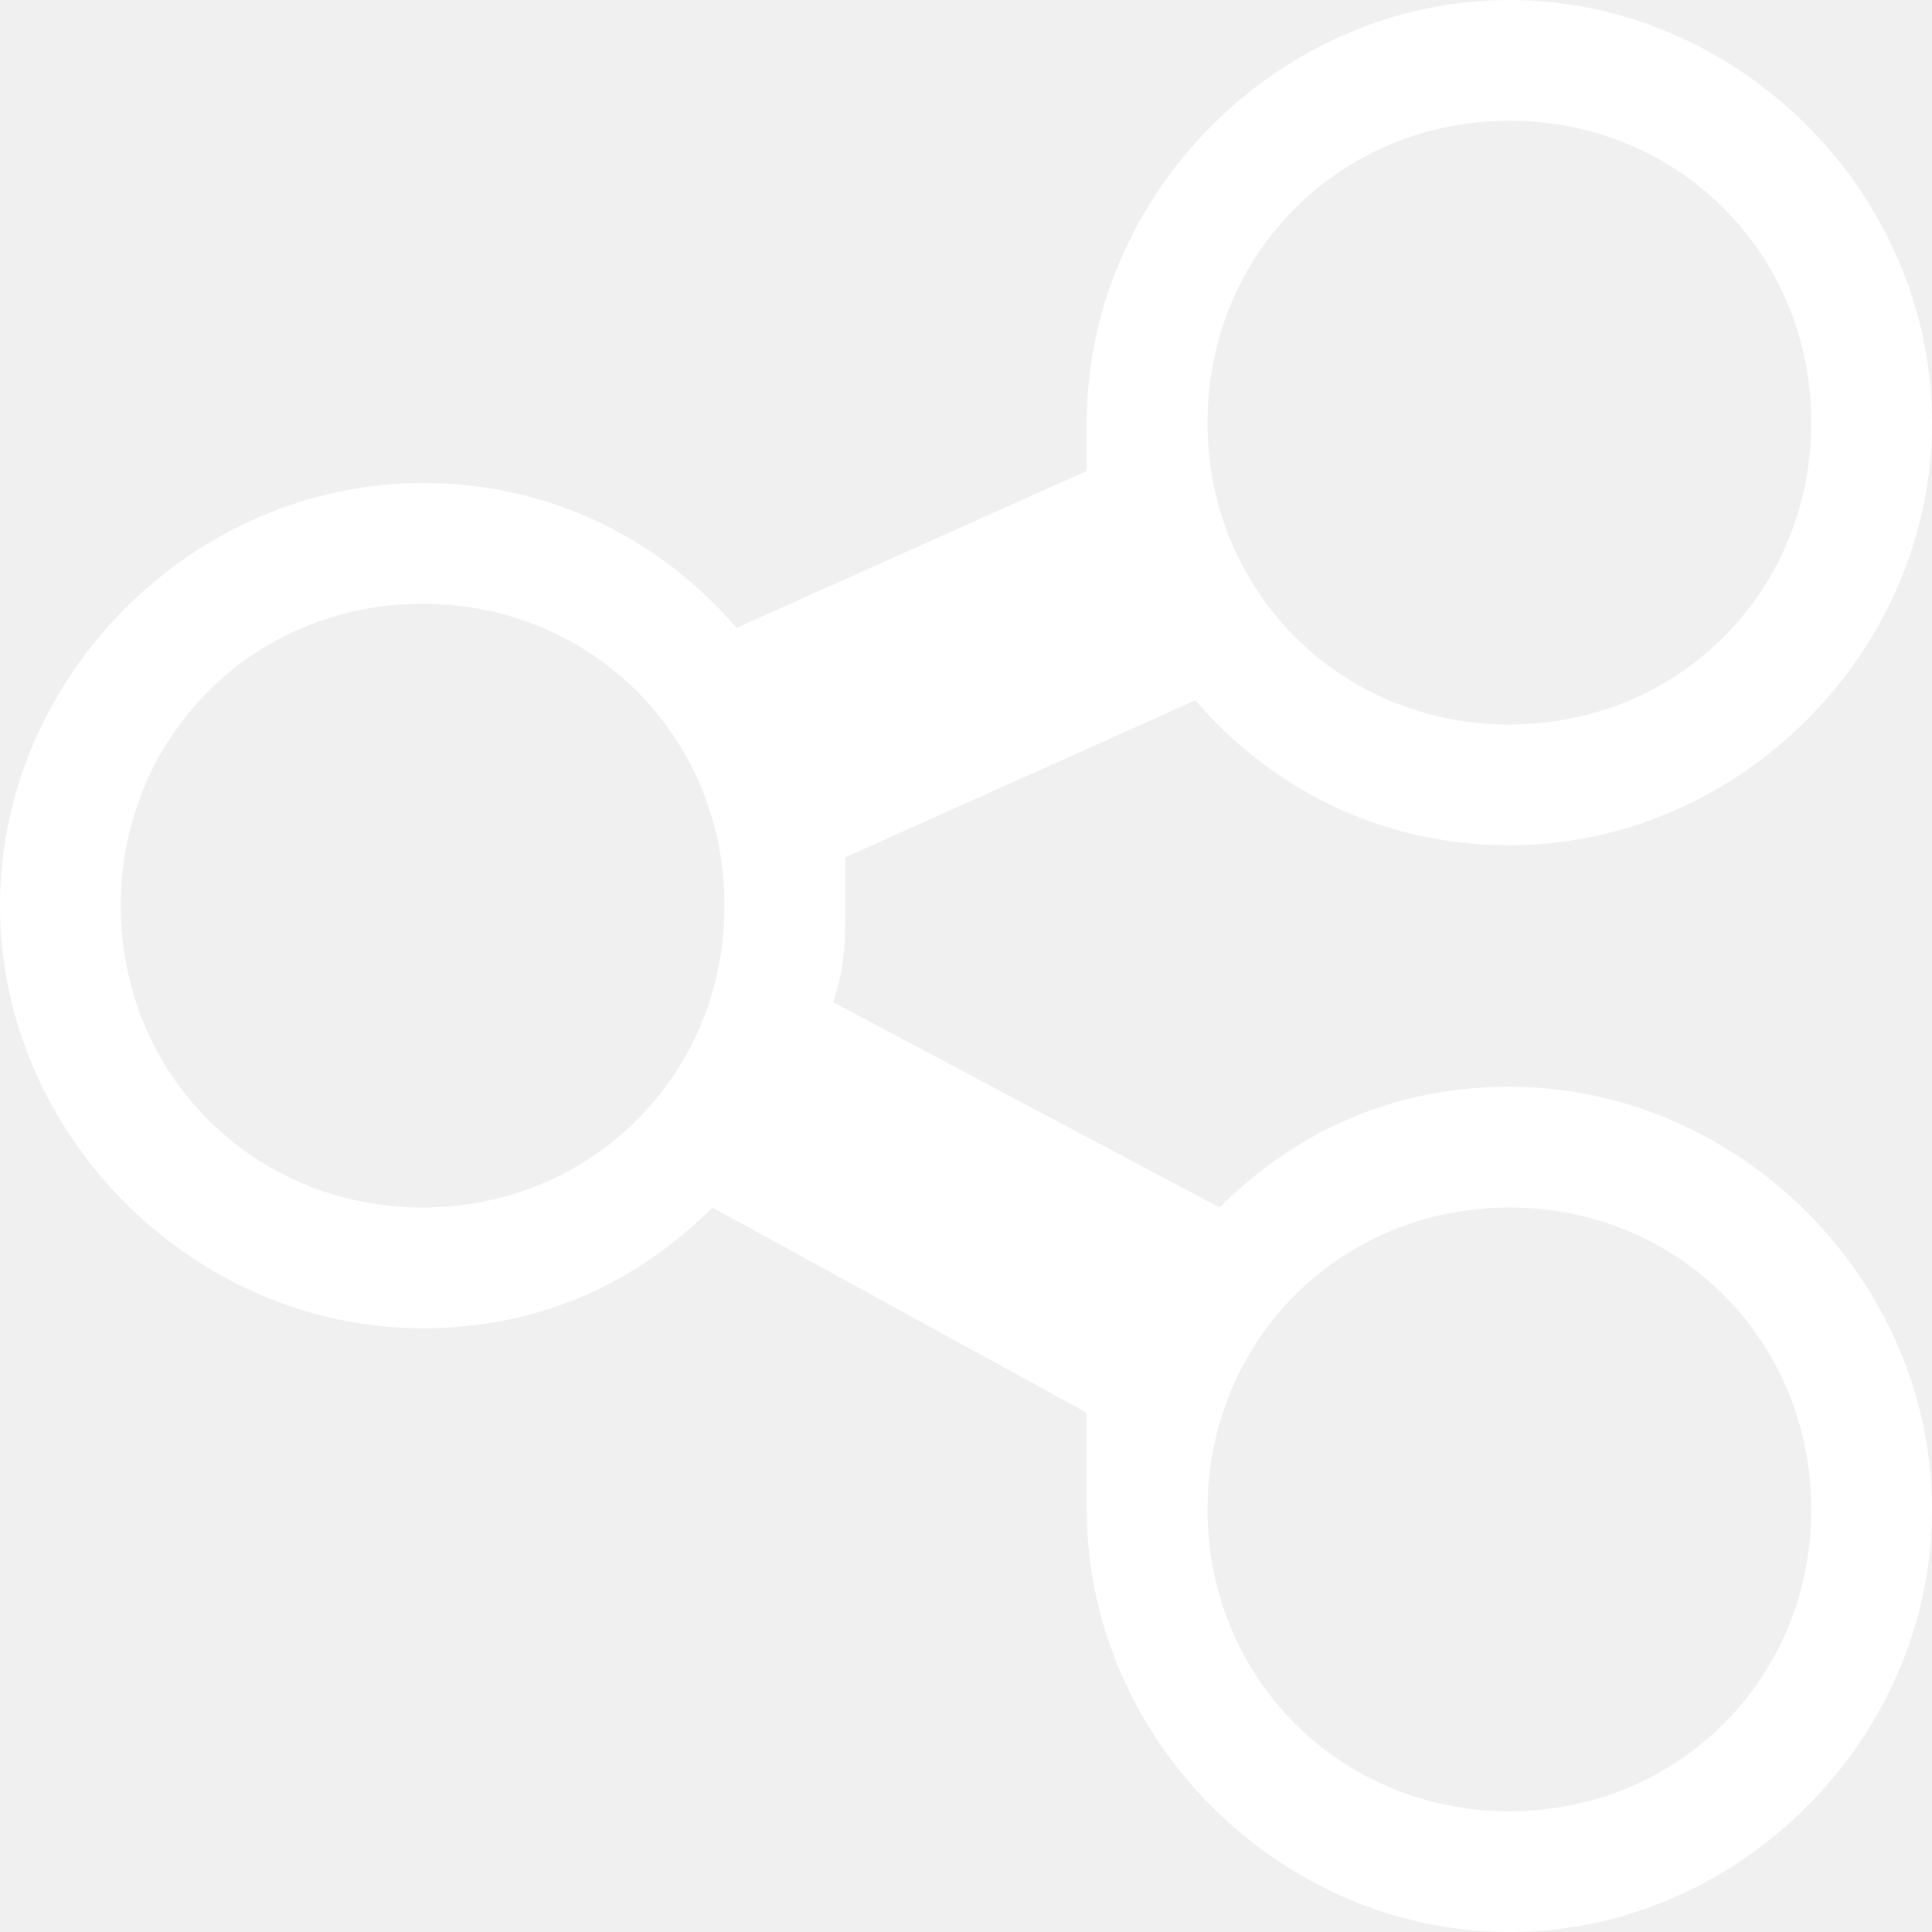
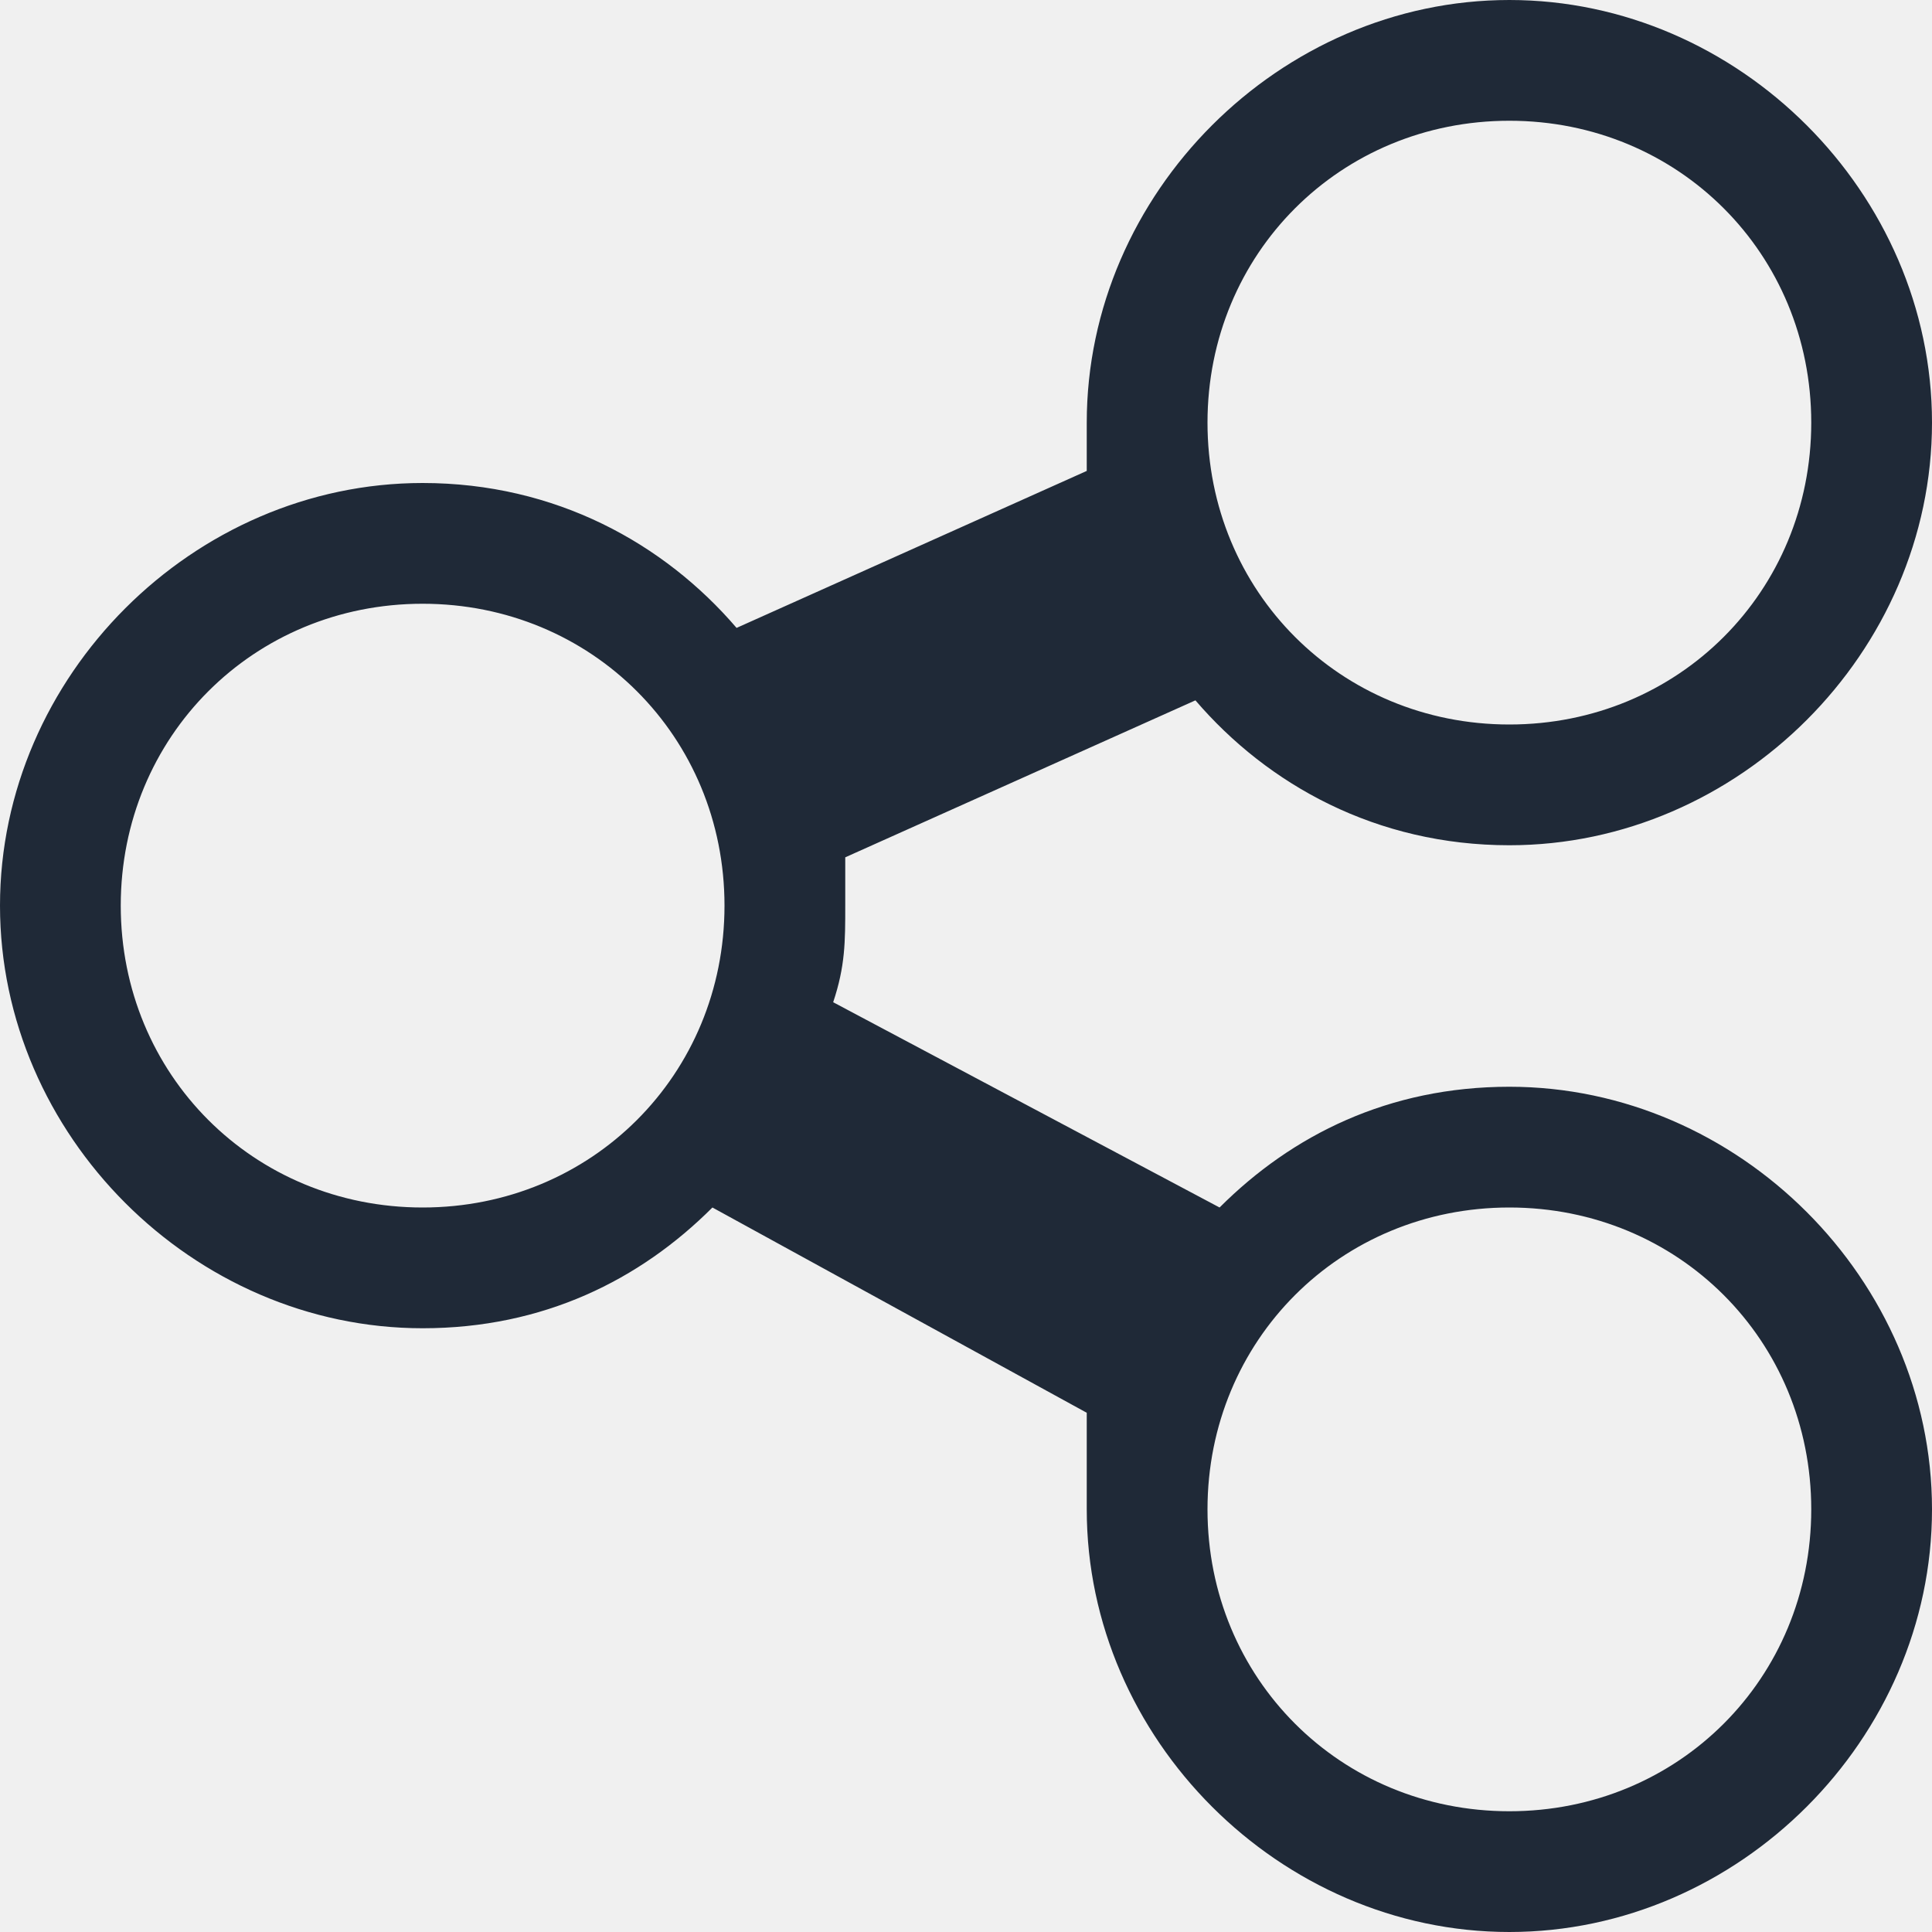
<svg xmlns="http://www.w3.org/2000/svg" width="800px" height="800px" viewBox="0 0 16 16" version="1.1">
-   <path fill="#fff" d="M12.5 9c-1 0-1.8 0.4-2.4 1l-3.2-1.7c0.1-0.3 0.1-0.5 0.1-0.8 0-0.2 0-0.3 0-0.4l2.9-1.3c0.6 0.7 1.5 1.2 2.6 1.2 1.9 0 3.5-1.6 3.5-3.5s-1.6-3.5-3.5-3.5-3.5 1.6-3.5 3.5c0 0.2 0 0.3 0 0.4l-2.9 1.3c-0.6-0.7-1.5-1.2-2.6-1.2-1.9 0-3.5 1.6-3.5 3.5s1.6 3.5 3.5 3.5c1 0 1.8-0.4 2.4-1l3.1 1.7c0 0.3 0 0.5 0 0.8 0 1.9 1.6 3.5 3.5 3.5s3.5-1.6 3.5-3.5-1.6-3.5-3.5-3.5zM12.5 1c1.4 0 2.5 1.1 2.5 2.5s-1.1 2.5-2.5 2.5-2.5-1.1-2.5-2.5c0-1.4 1.1-2.5 2.5-2.5zM3.5 10c-1.4 0-2.5-1.1-2.5-2.5s1.1-2.5 2.5-2.5 2.5 1.1 2.5 2.5c0 1.4-1.1 2.5-2.5 2.5zM12.5 15c-1.4 0-2.5-1.1-2.5-2.5s1.1-2.5 2.5-2.5 2.5 1.1 2.5 2.5c0 1.4-1.1 2.5-2.5 2.5z" />
+   <path fill="#1F2937" d="M12.5 9c-1 0-1.8 0.4-2.4 1l-3.2-1.7c0.1-0.3 0.1-0.5 0.1-0.8 0-0.2 0-0.3 0-0.4l2.9-1.3c0.6 0.7 1.5 1.2 2.6 1.2 1.9 0 3.5-1.6 3.5-3.5s-1.6-3.5-3.5-3.5-3.5 1.6-3.5 3.5c0 0.2 0 0.3 0 0.4l-2.9 1.3c-0.6-0.7-1.5-1.2-2.6-1.2-1.9 0-3.5 1.6-3.5 3.5s1.6 3.5 3.5 3.5c1 0 1.8-0.4 2.4-1l3.1 1.7c0 0.3 0 0.5 0 0.8 0 1.9 1.6 3.5 3.5 3.5s3.5-1.6 3.5-3.5-1.6-3.5-3.5-3.5zM12.5 1c1.4 0 2.5 1.1 2.5 2.5s-1.1 2.5-2.5 2.5-2.5-1.1-2.5-2.5c0-1.4 1.1-2.5 2.5-2.5zM3.5 10c-1.4 0-2.5-1.1-2.5-2.5s1.1-2.5 2.5-2.5 2.5 1.1 2.5 2.5c0 1.4-1.1 2.5-2.5 2.5zM12.5 15c-1.4 0-2.5-1.1-2.5-2.5s1.1-2.5 2.5-2.5 2.5 1.1 2.5 2.5c0 1.4-1.1 2.5-2.5 2.5z" />
</svg>
